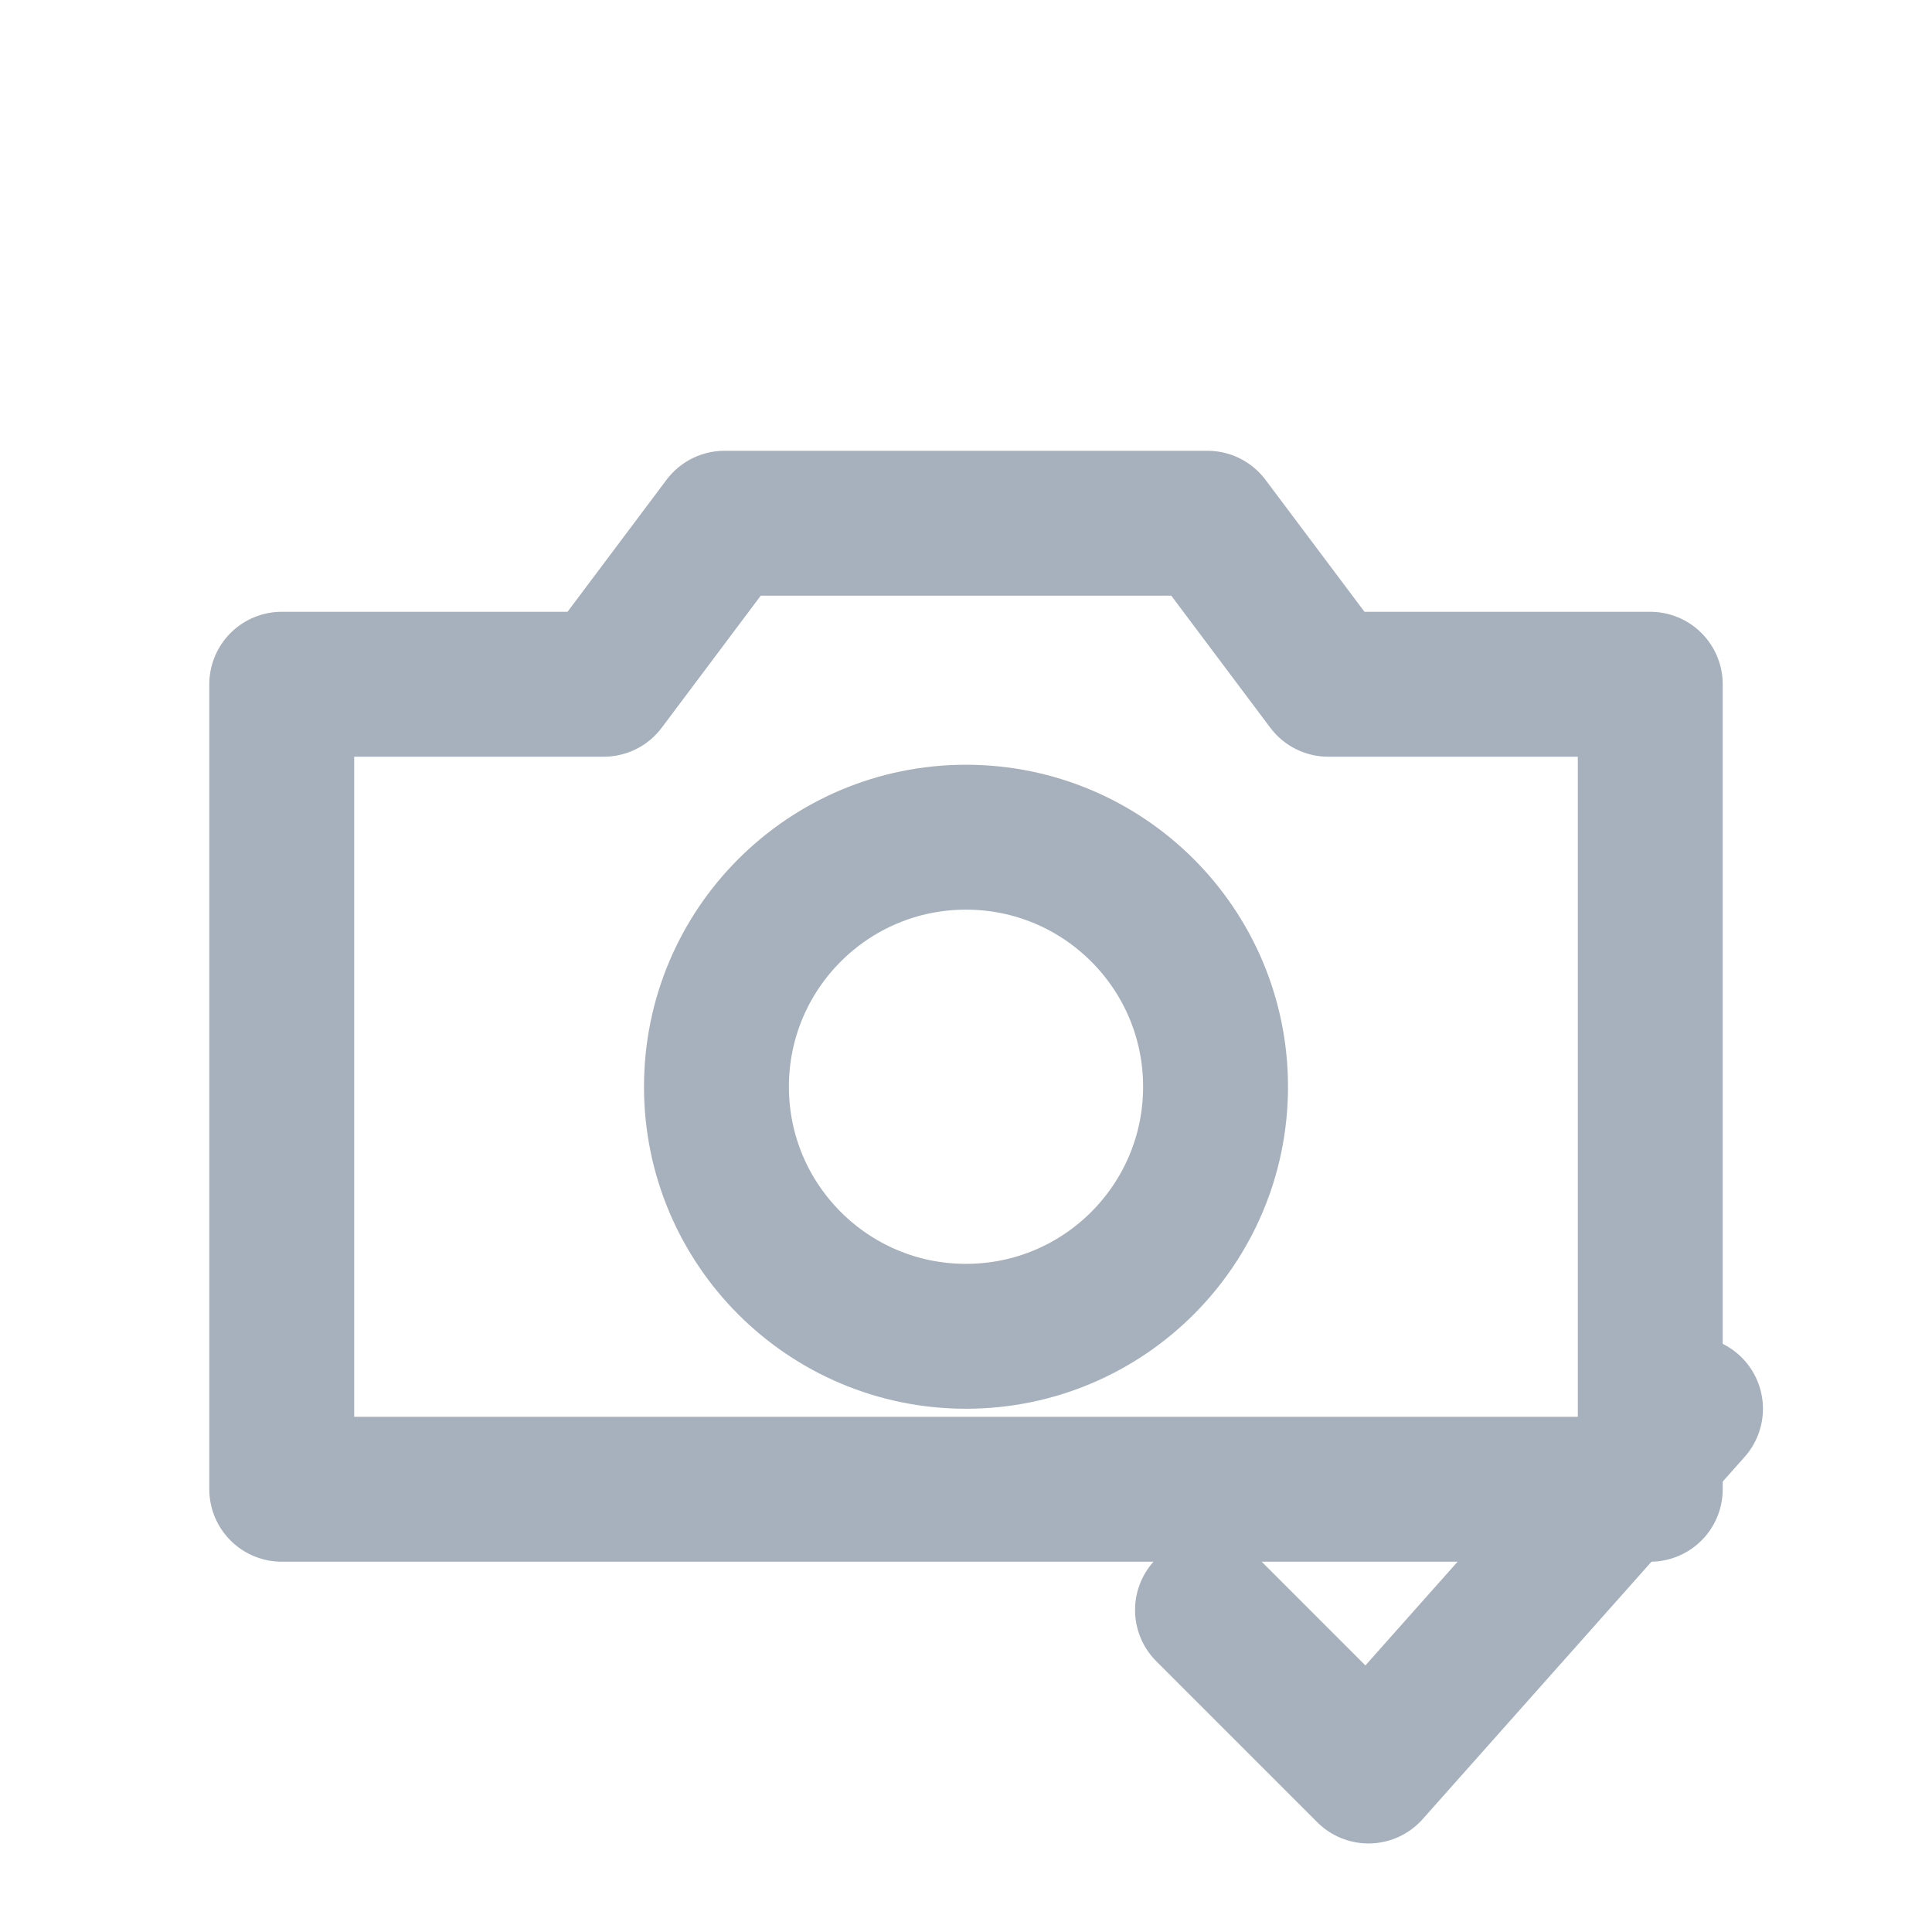
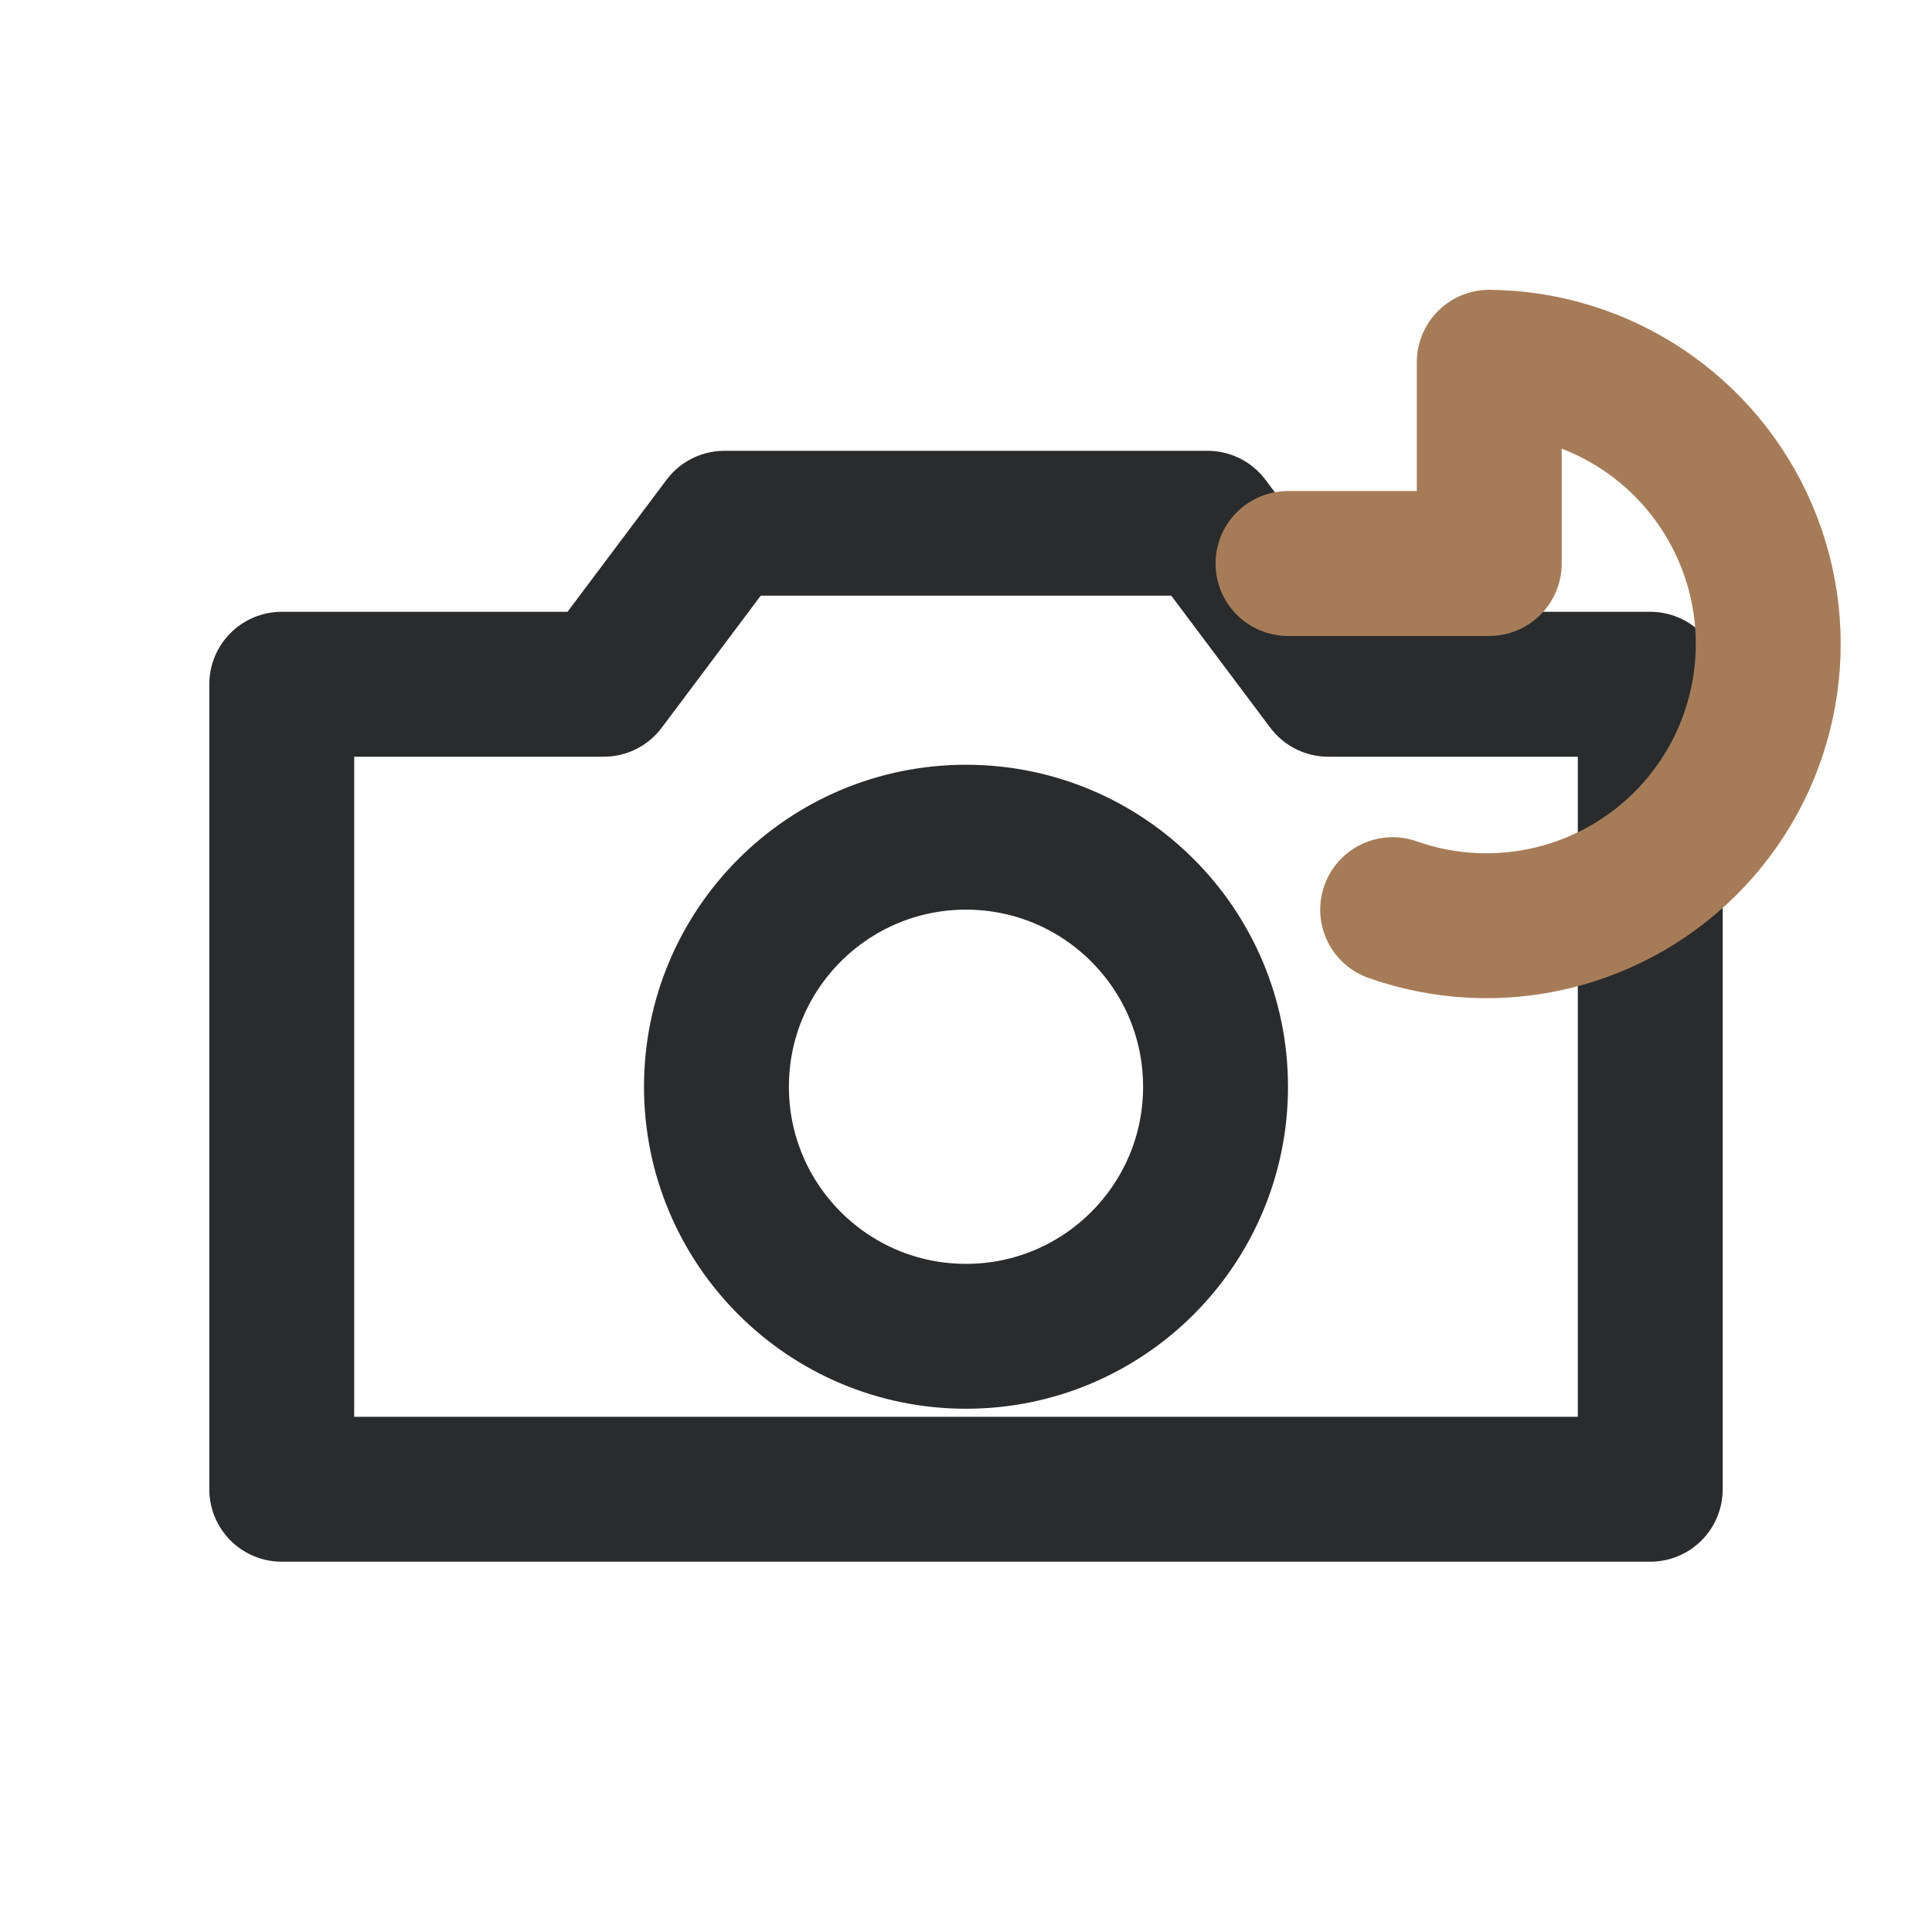
- <svg xmlns="http://www.w3.org/2000/svg" viewBox="0 0 24 24" role="img" aria-label="VGD · Lưu view">
-   <g fill="none" stroke="#A7B0BD" stroke-width="1.8" stroke-linecap="round" stroke-linejoin="round">
-     <path d="M3.5 8.5h4l1.5-2h6l1.5 2h4v10h-17z" />
-     <circle cx="12" cy="13.5" r="3.1" />
-     <path d="m15 20 2 2 4-4.5" />
-   </g>
+ <svg xmlns="http://www.w3.org/2000/svg" viewBox="0 0 24 24" role="img" aria-label="VGD Scenes · Lưu cập nhật view">
+   <path fill="none" stroke="#292B2D" stroke-width="1.8" stroke-linecap="round" stroke-linejoin="round" d="M3.5 8.5h4l1.5-2h6l1.5 2h4v10h-17z" />
+   <circle fill="none" stroke="#292B2D" stroke-width="1.8" stroke-linecap="round" stroke-linejoin="round" cx="12" cy="13.5" r="3.1" />
+   <path fill="none" stroke="#A67C58" stroke-width="1.8" stroke-linecap="round" stroke-linejoin="round" d="M18.5 4.5a3.5 3.5 0 1 1-1.2 6.8m1.2-6.8v2.5H16" />
</svg>
